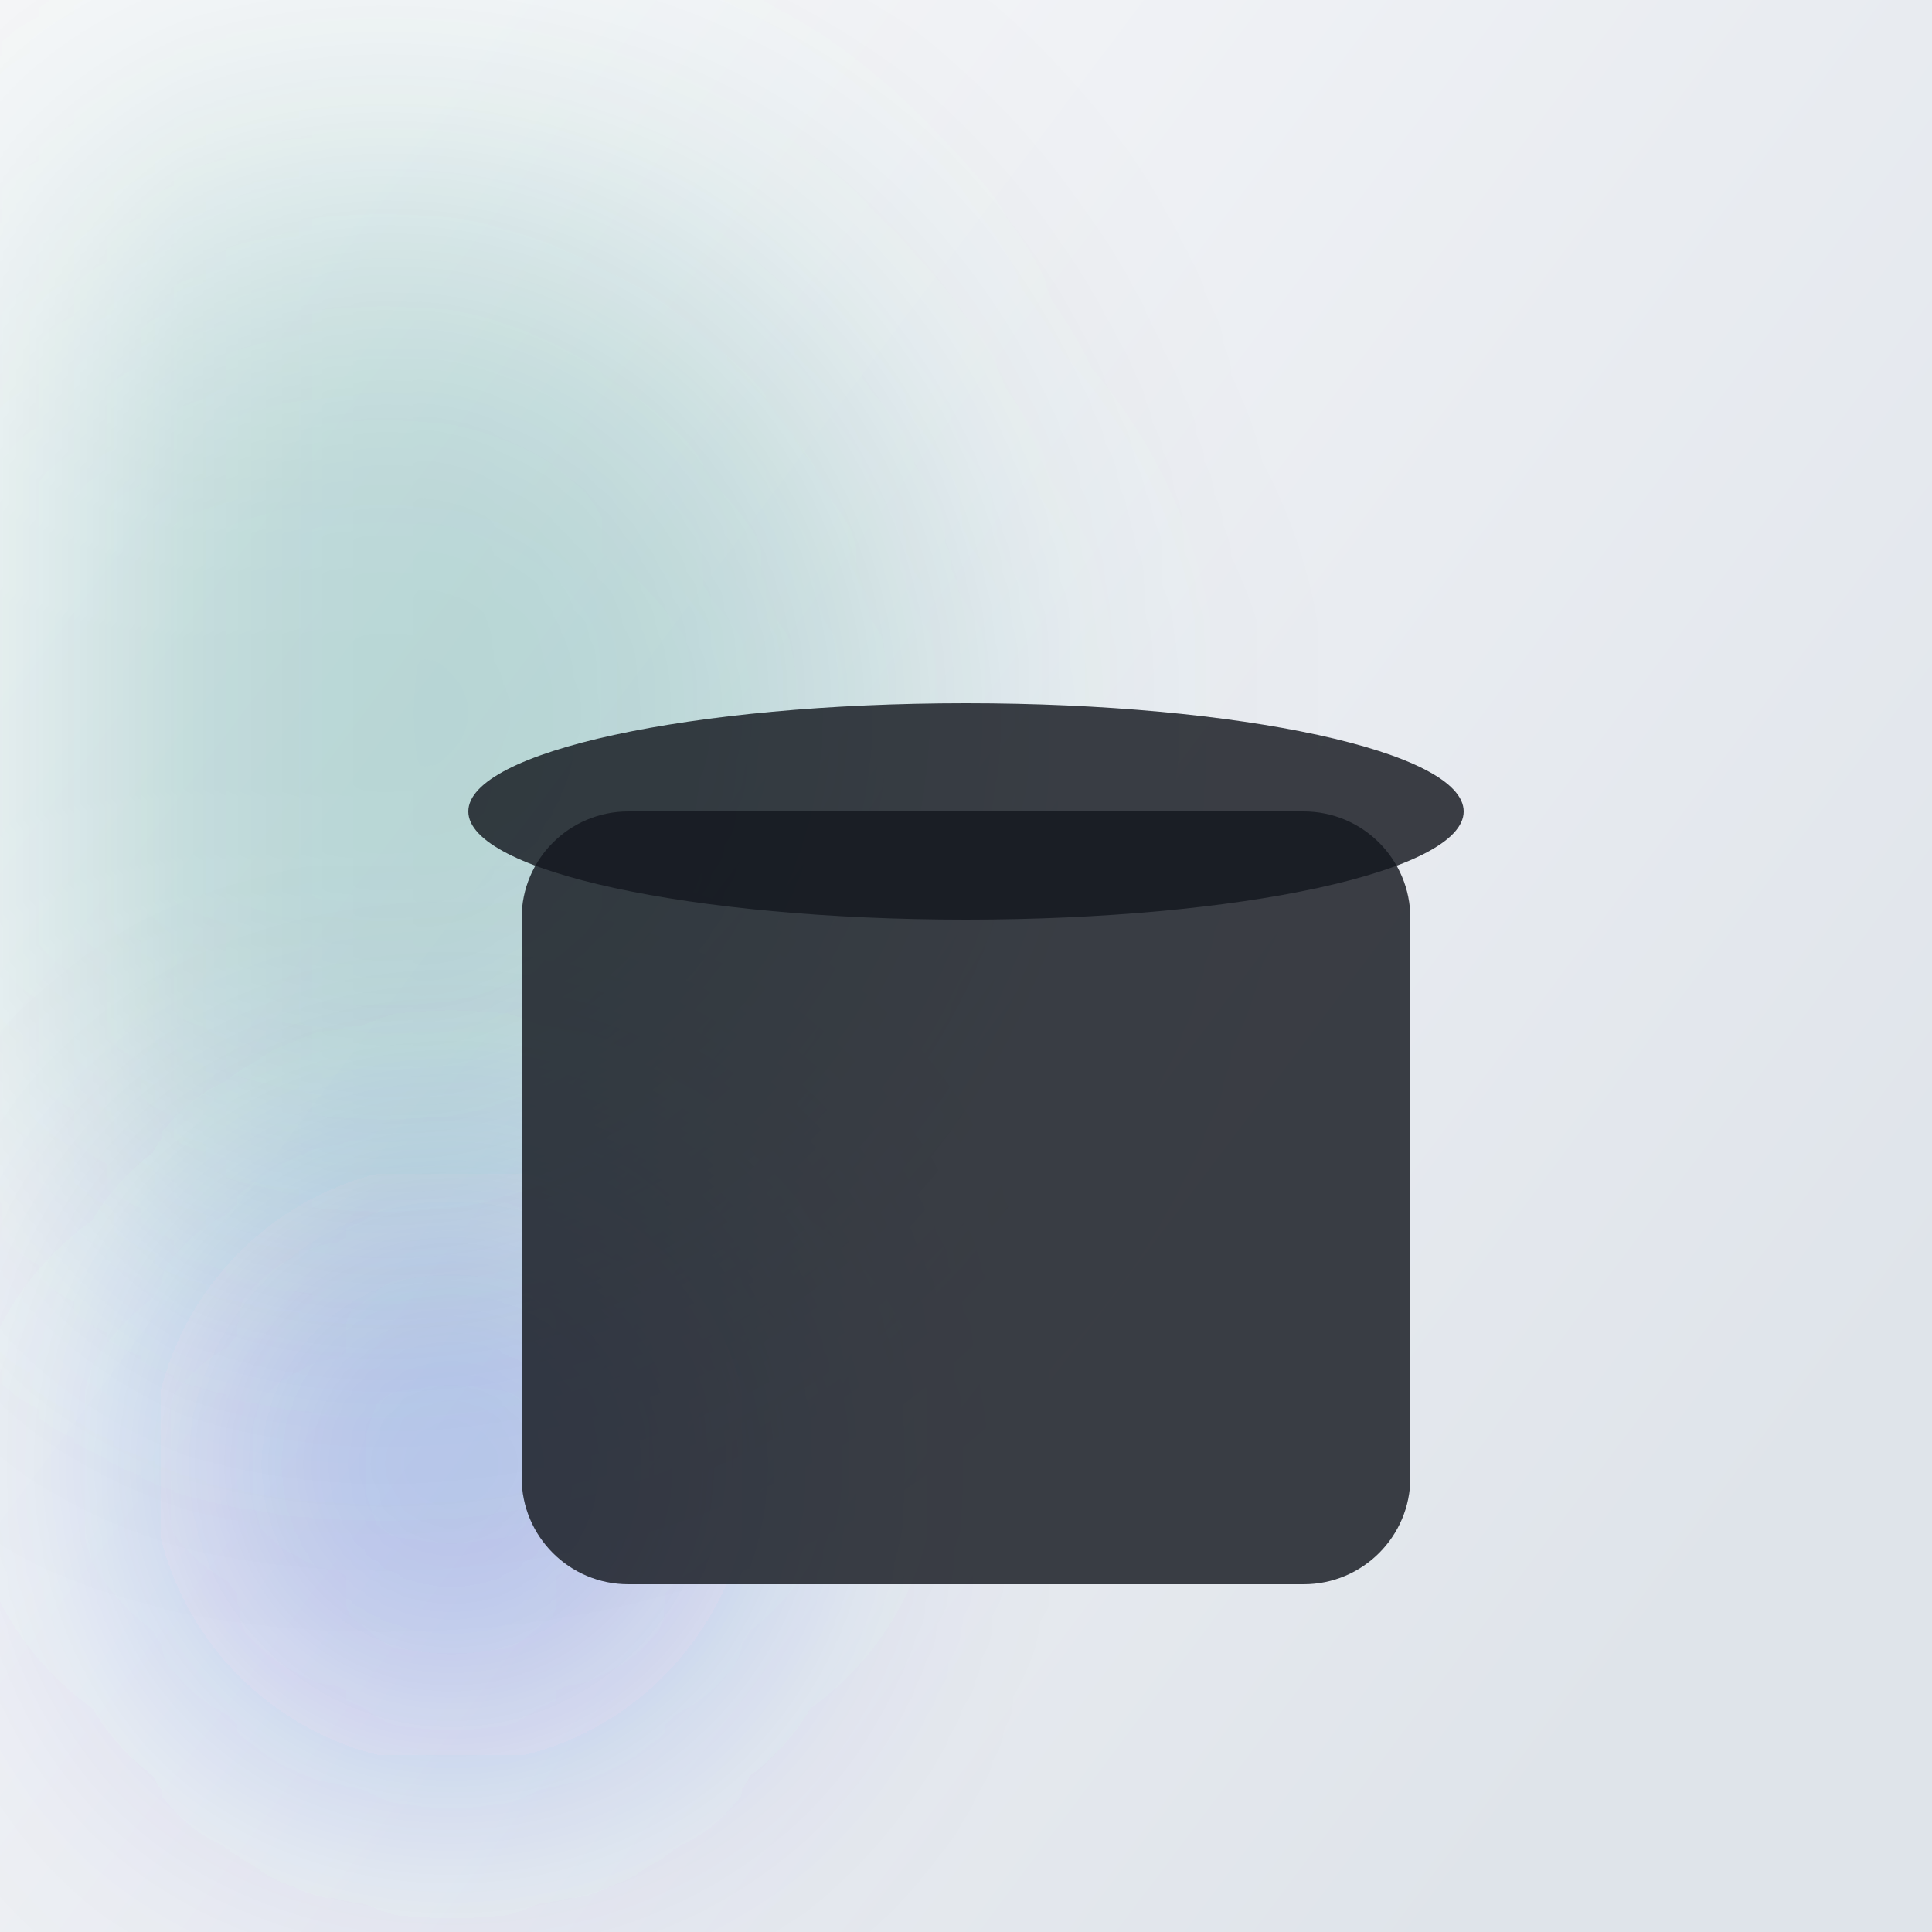
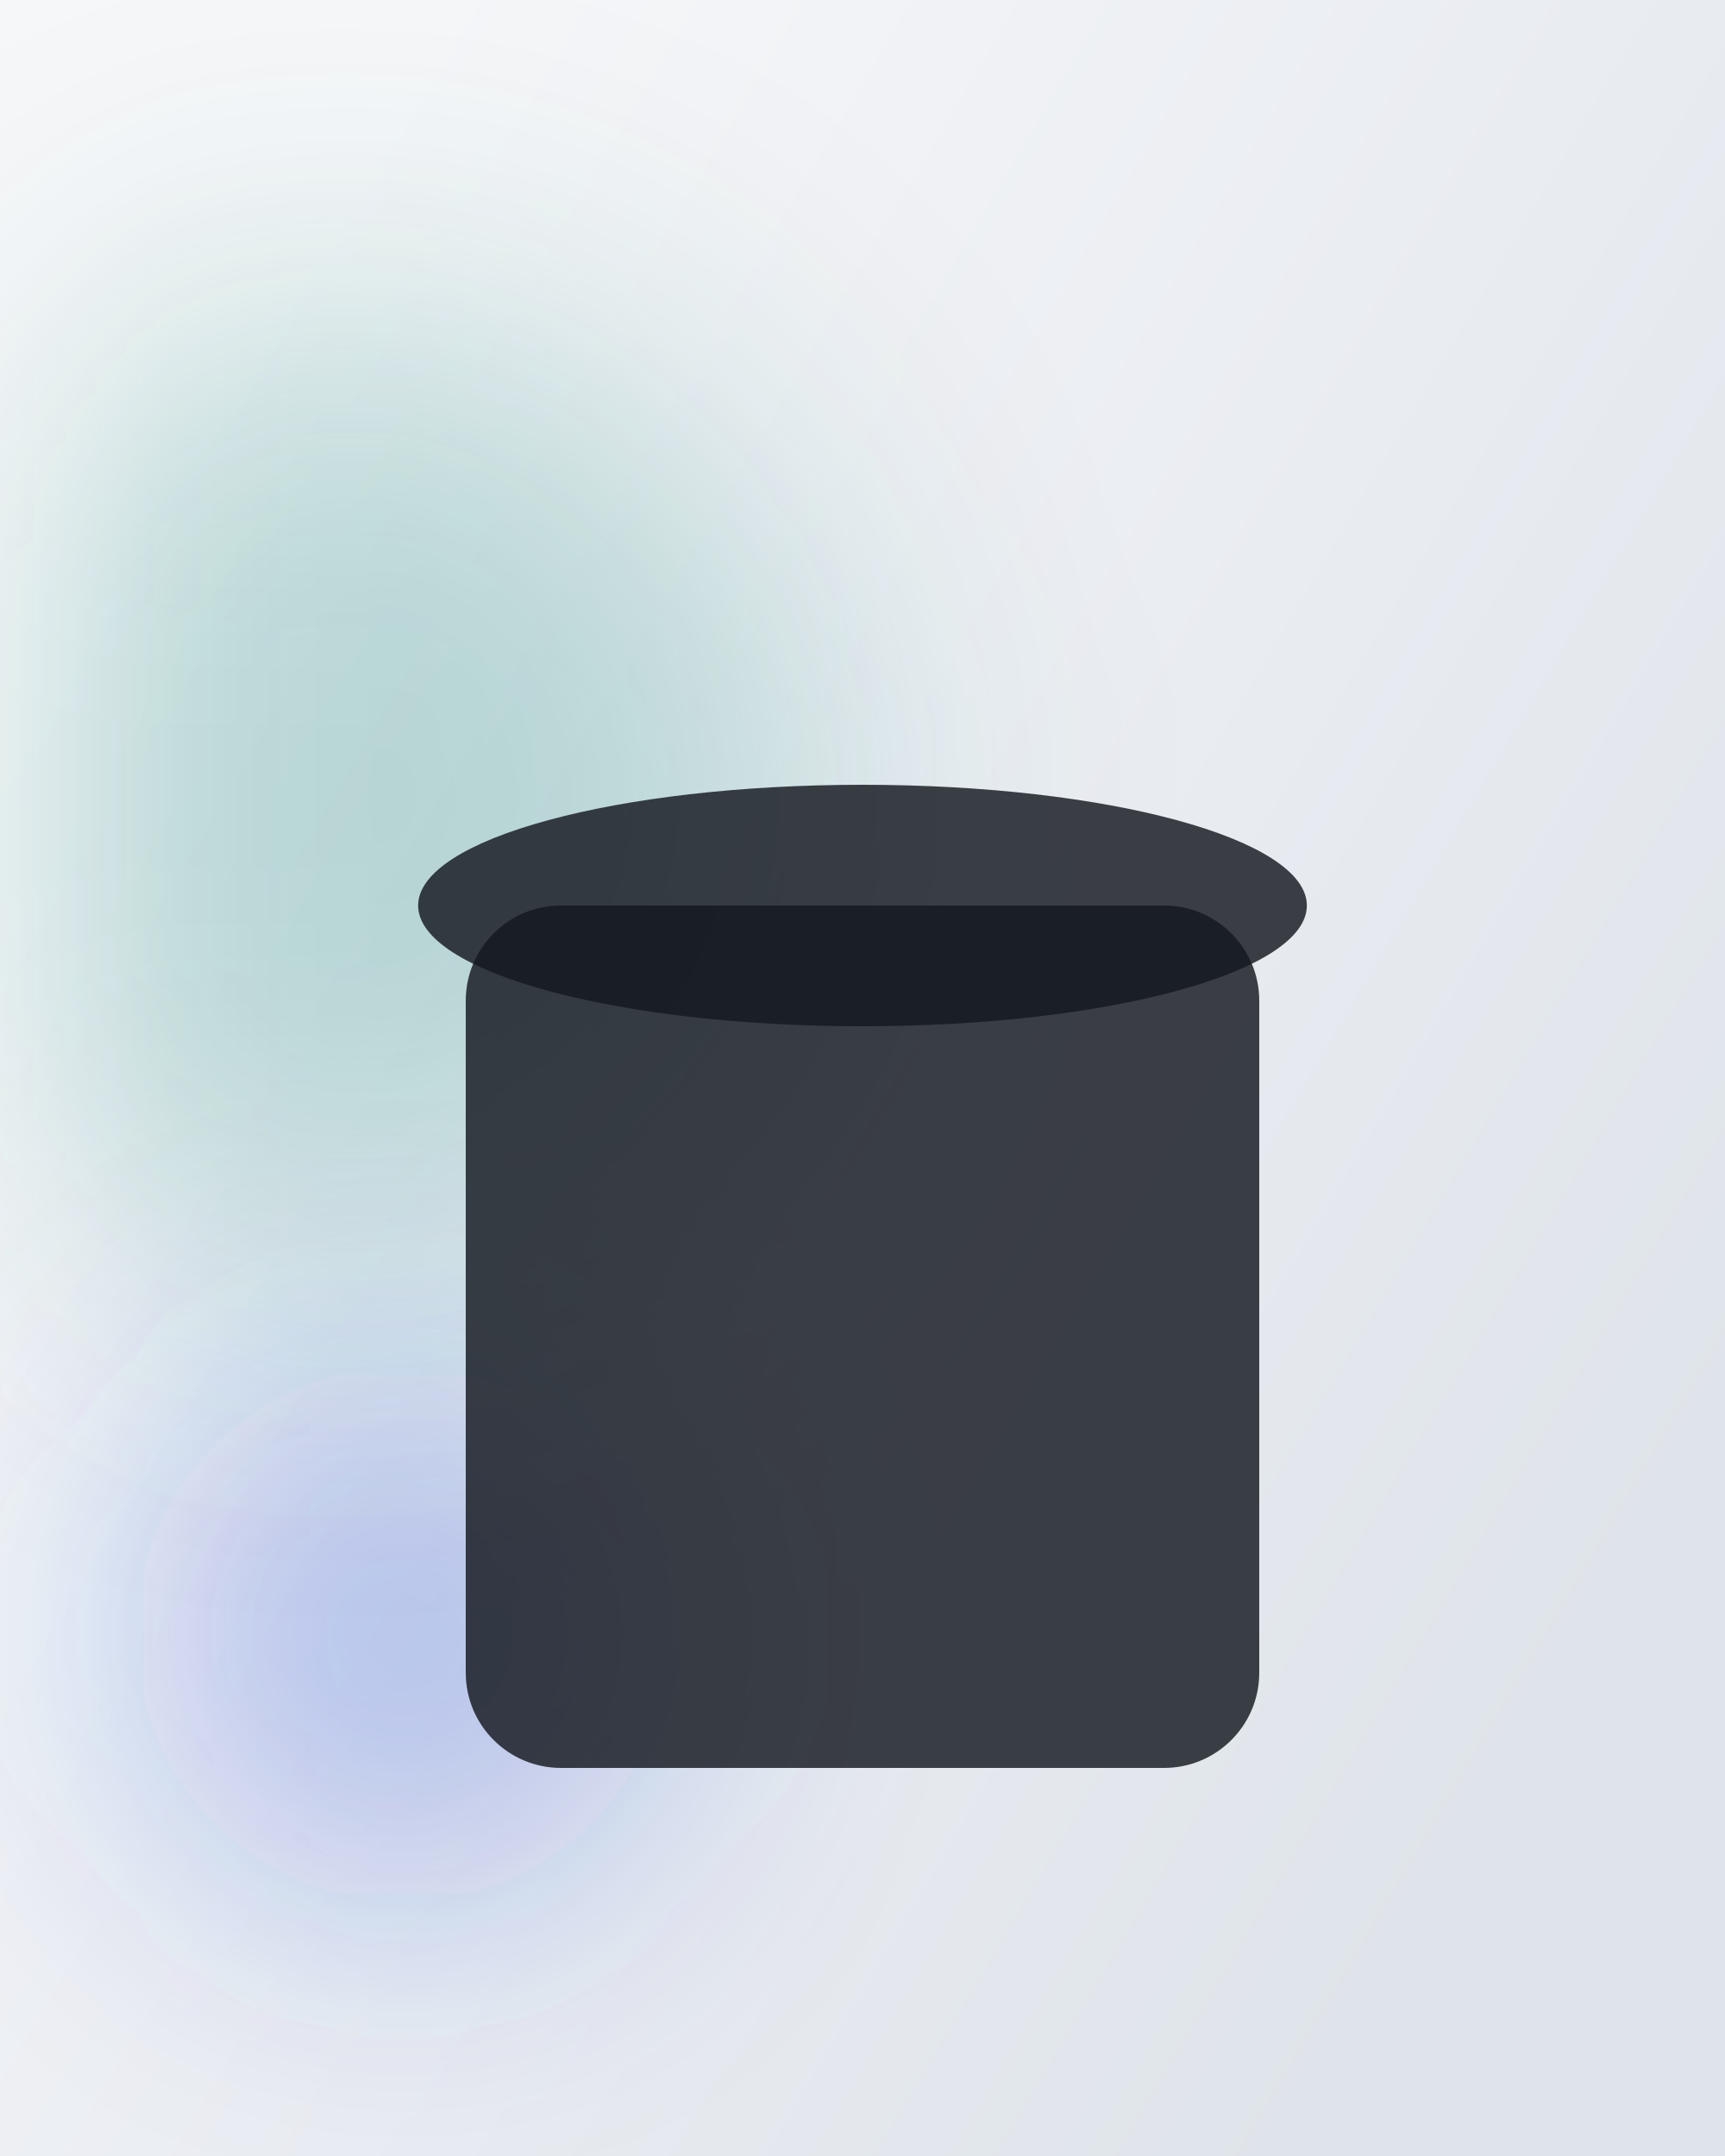
- <svg xmlns="http://www.w3.org/2000/svg" width="1200" height="1200" viewBox="0 0 1200 1200" role="img" aria-label="product-1">
+ <svg xmlns="http://www.w3.org/2000/svg" width="1200" height="1500" viewBox="0 0 1200 1500" role="img" aria-label="product-1">
  <defs>
    <linearGradient id="product1-grad" x1="10.03%" y1="19.96%" x2="89.97%" y2="80.04%">
      <stop offset="0%" stop-color="#f6f7f9" />
      <stop offset="55%" stop-color="#e9ecf1" />
      <stop offset="100%" stop-color="#dfe4ea" />
    </linearGradient>
    <filter id="product1-blur-a" x="-50%" y="-50%" width="200%" height="200%">
      <feGaussianBlur stdDeviation="96" />
    </filter>
    <filter id="product1-blur-b" x="-50%" y="-50%" width="200%" height="200%">
      <feGaussianBlur stdDeviation="120" />
    </filter>
  </defs>
-   <rect width="1200" height="1200" fill="url(#product1-grad)" />
-   <circle cx="280.39" cy="909.49" r="185.64" fill="#1d4ed8" fill-opacity="0.28" filter="url(#product1-blur-a)" />
-   <circle cx="238.22" cy="442.8" r="329.51" fill="#0f766e" fill-opacity="0.24" filter="url(#product1-blur-b)" />
+   <rect width="1200" height="1500" fill="url(#product1-grad)" />
+   <circle cx="280.39" cy="1136.86" r="185.64" fill="#1d4ed8" fill-opacity="0.28" filter="url(#product1-blur-a)" />
+   <circle cx="238.22" cy="553.5" r="329.51" fill="#0f766e" fill-opacity="0.24" filter="url(#product1-blur-b)" />
  <g fill="#14181f" fill-opacity="0.82">
-     <rect x="324" y="504" width="552" height="480" rx="66.24" />
-     <ellipse cx="600" cy="504" rx="309.12" ry="67.2" />
+     <rect x="324" y="630" width="552" height="600" rx="66.24" />
+     <ellipse cx="600" cy="630" rx="309.12" ry="84" />
  </g>
</svg>
